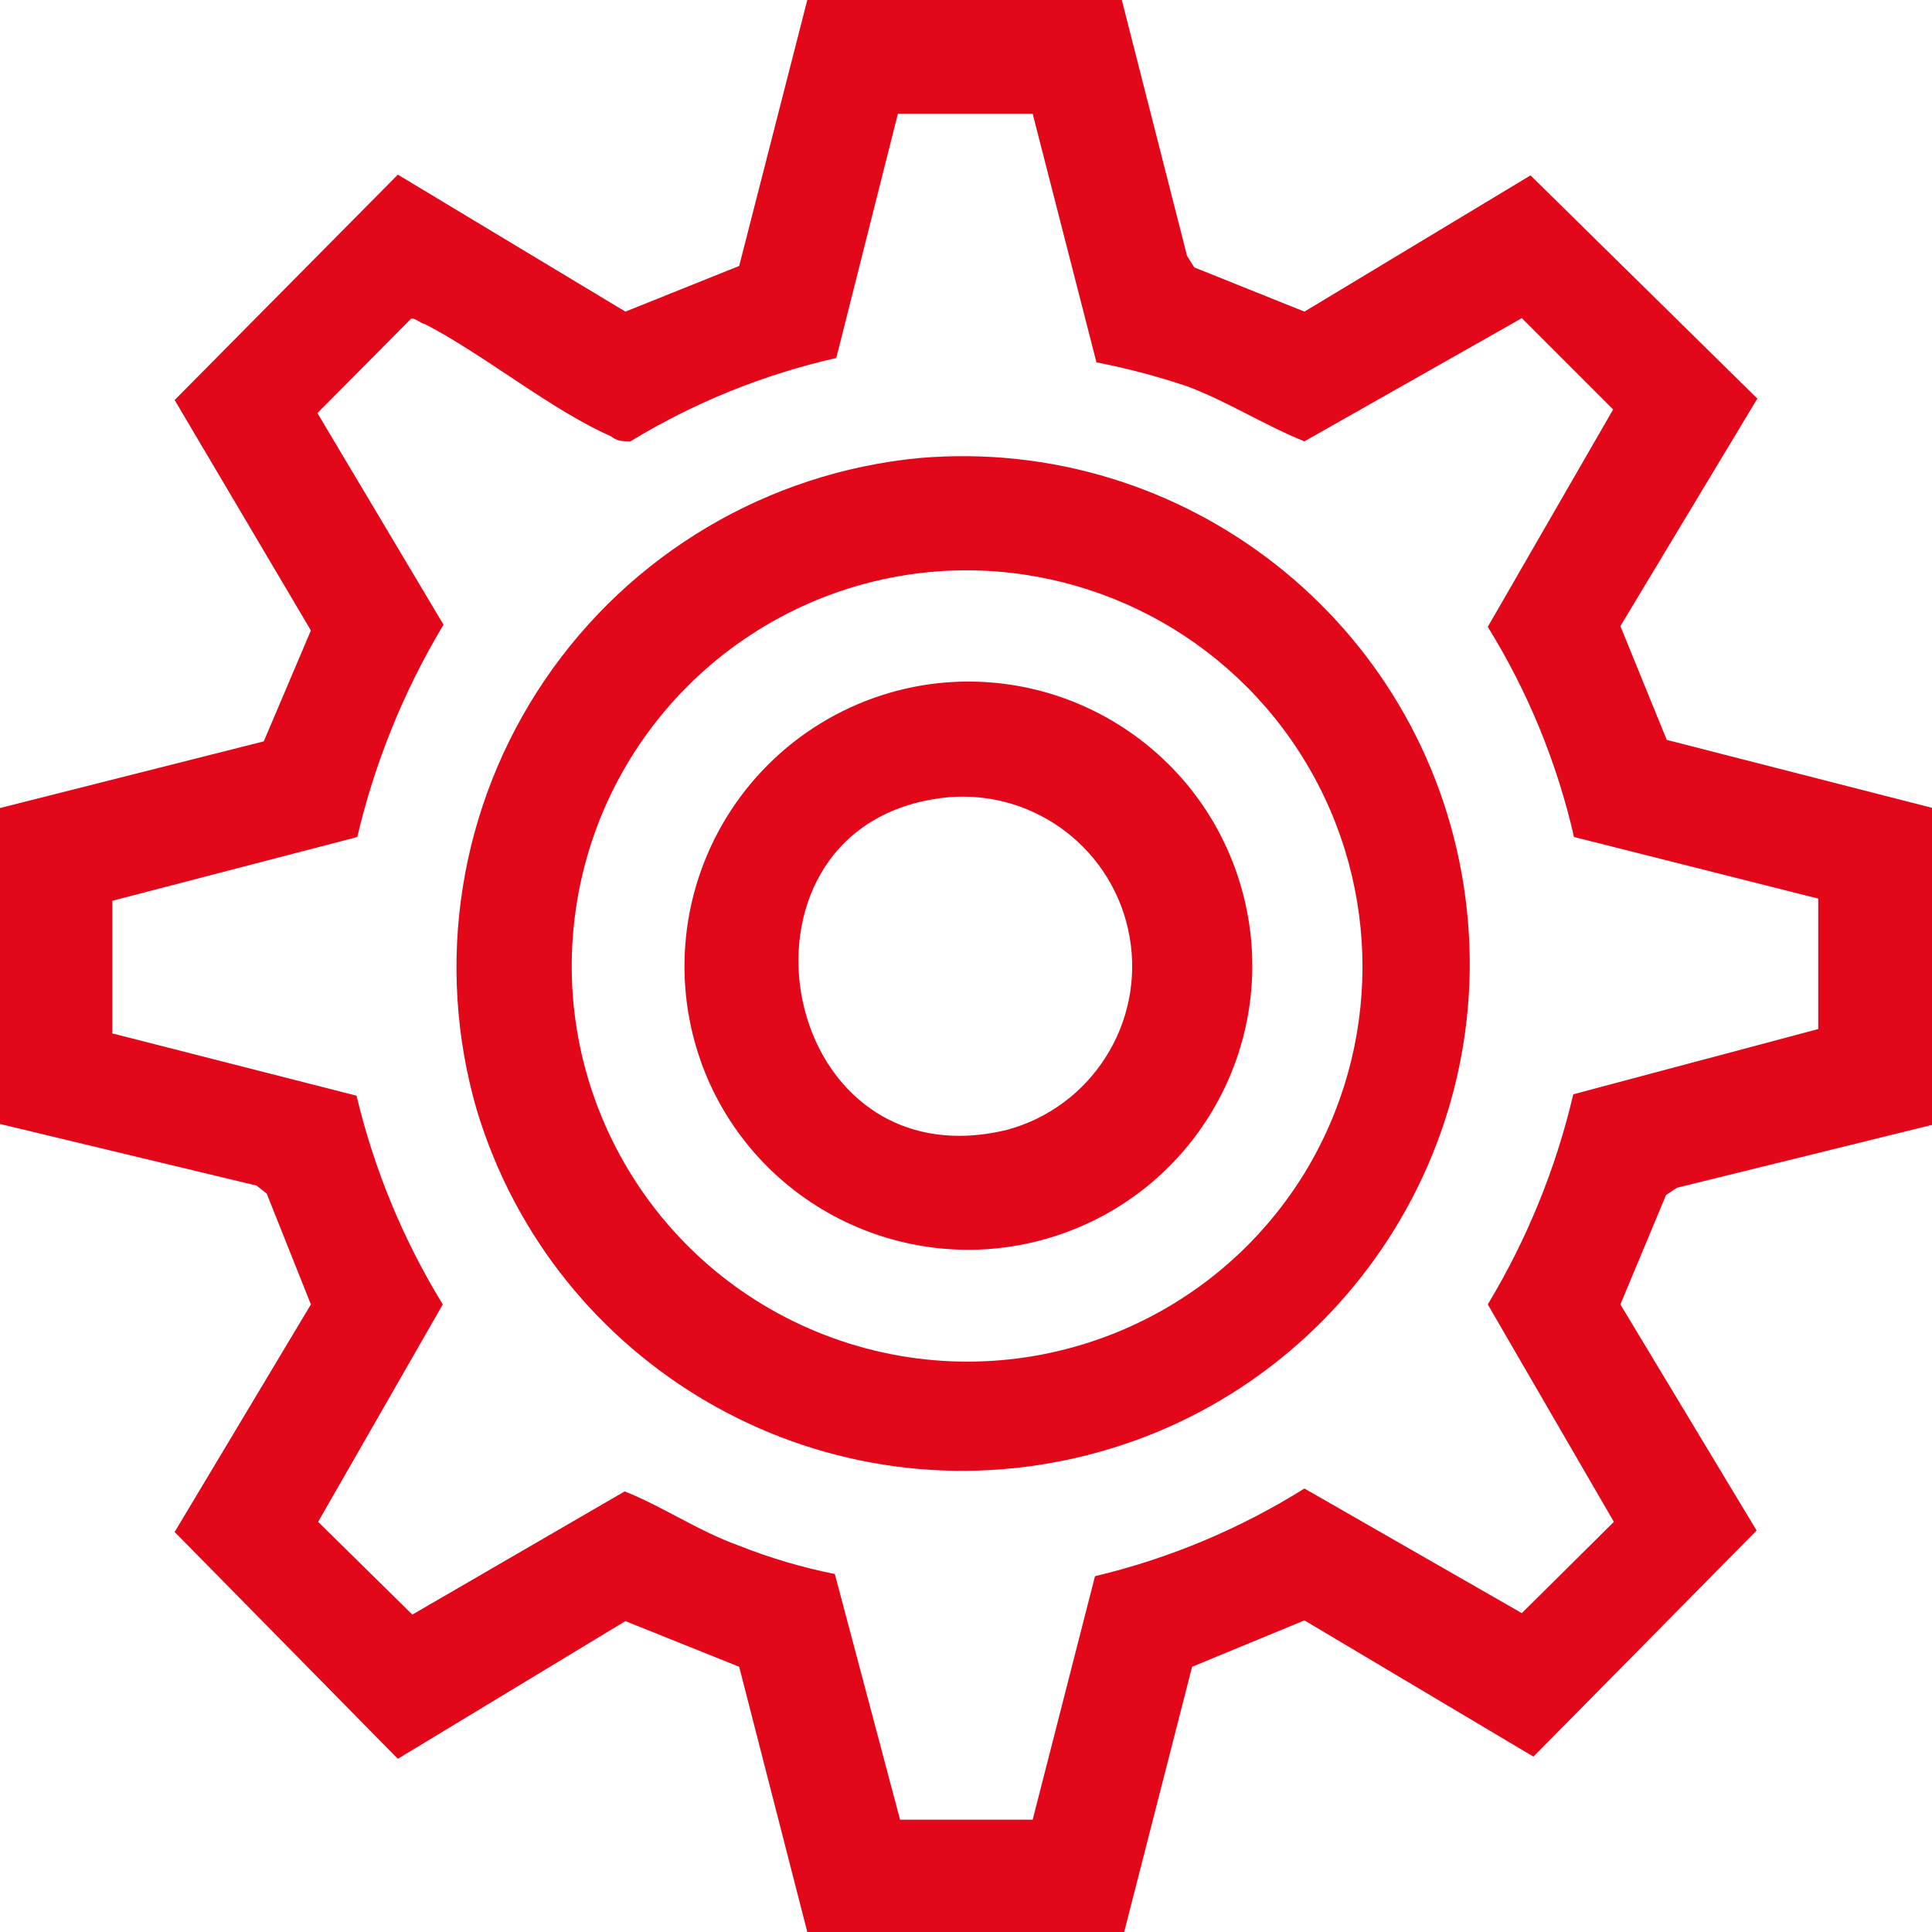
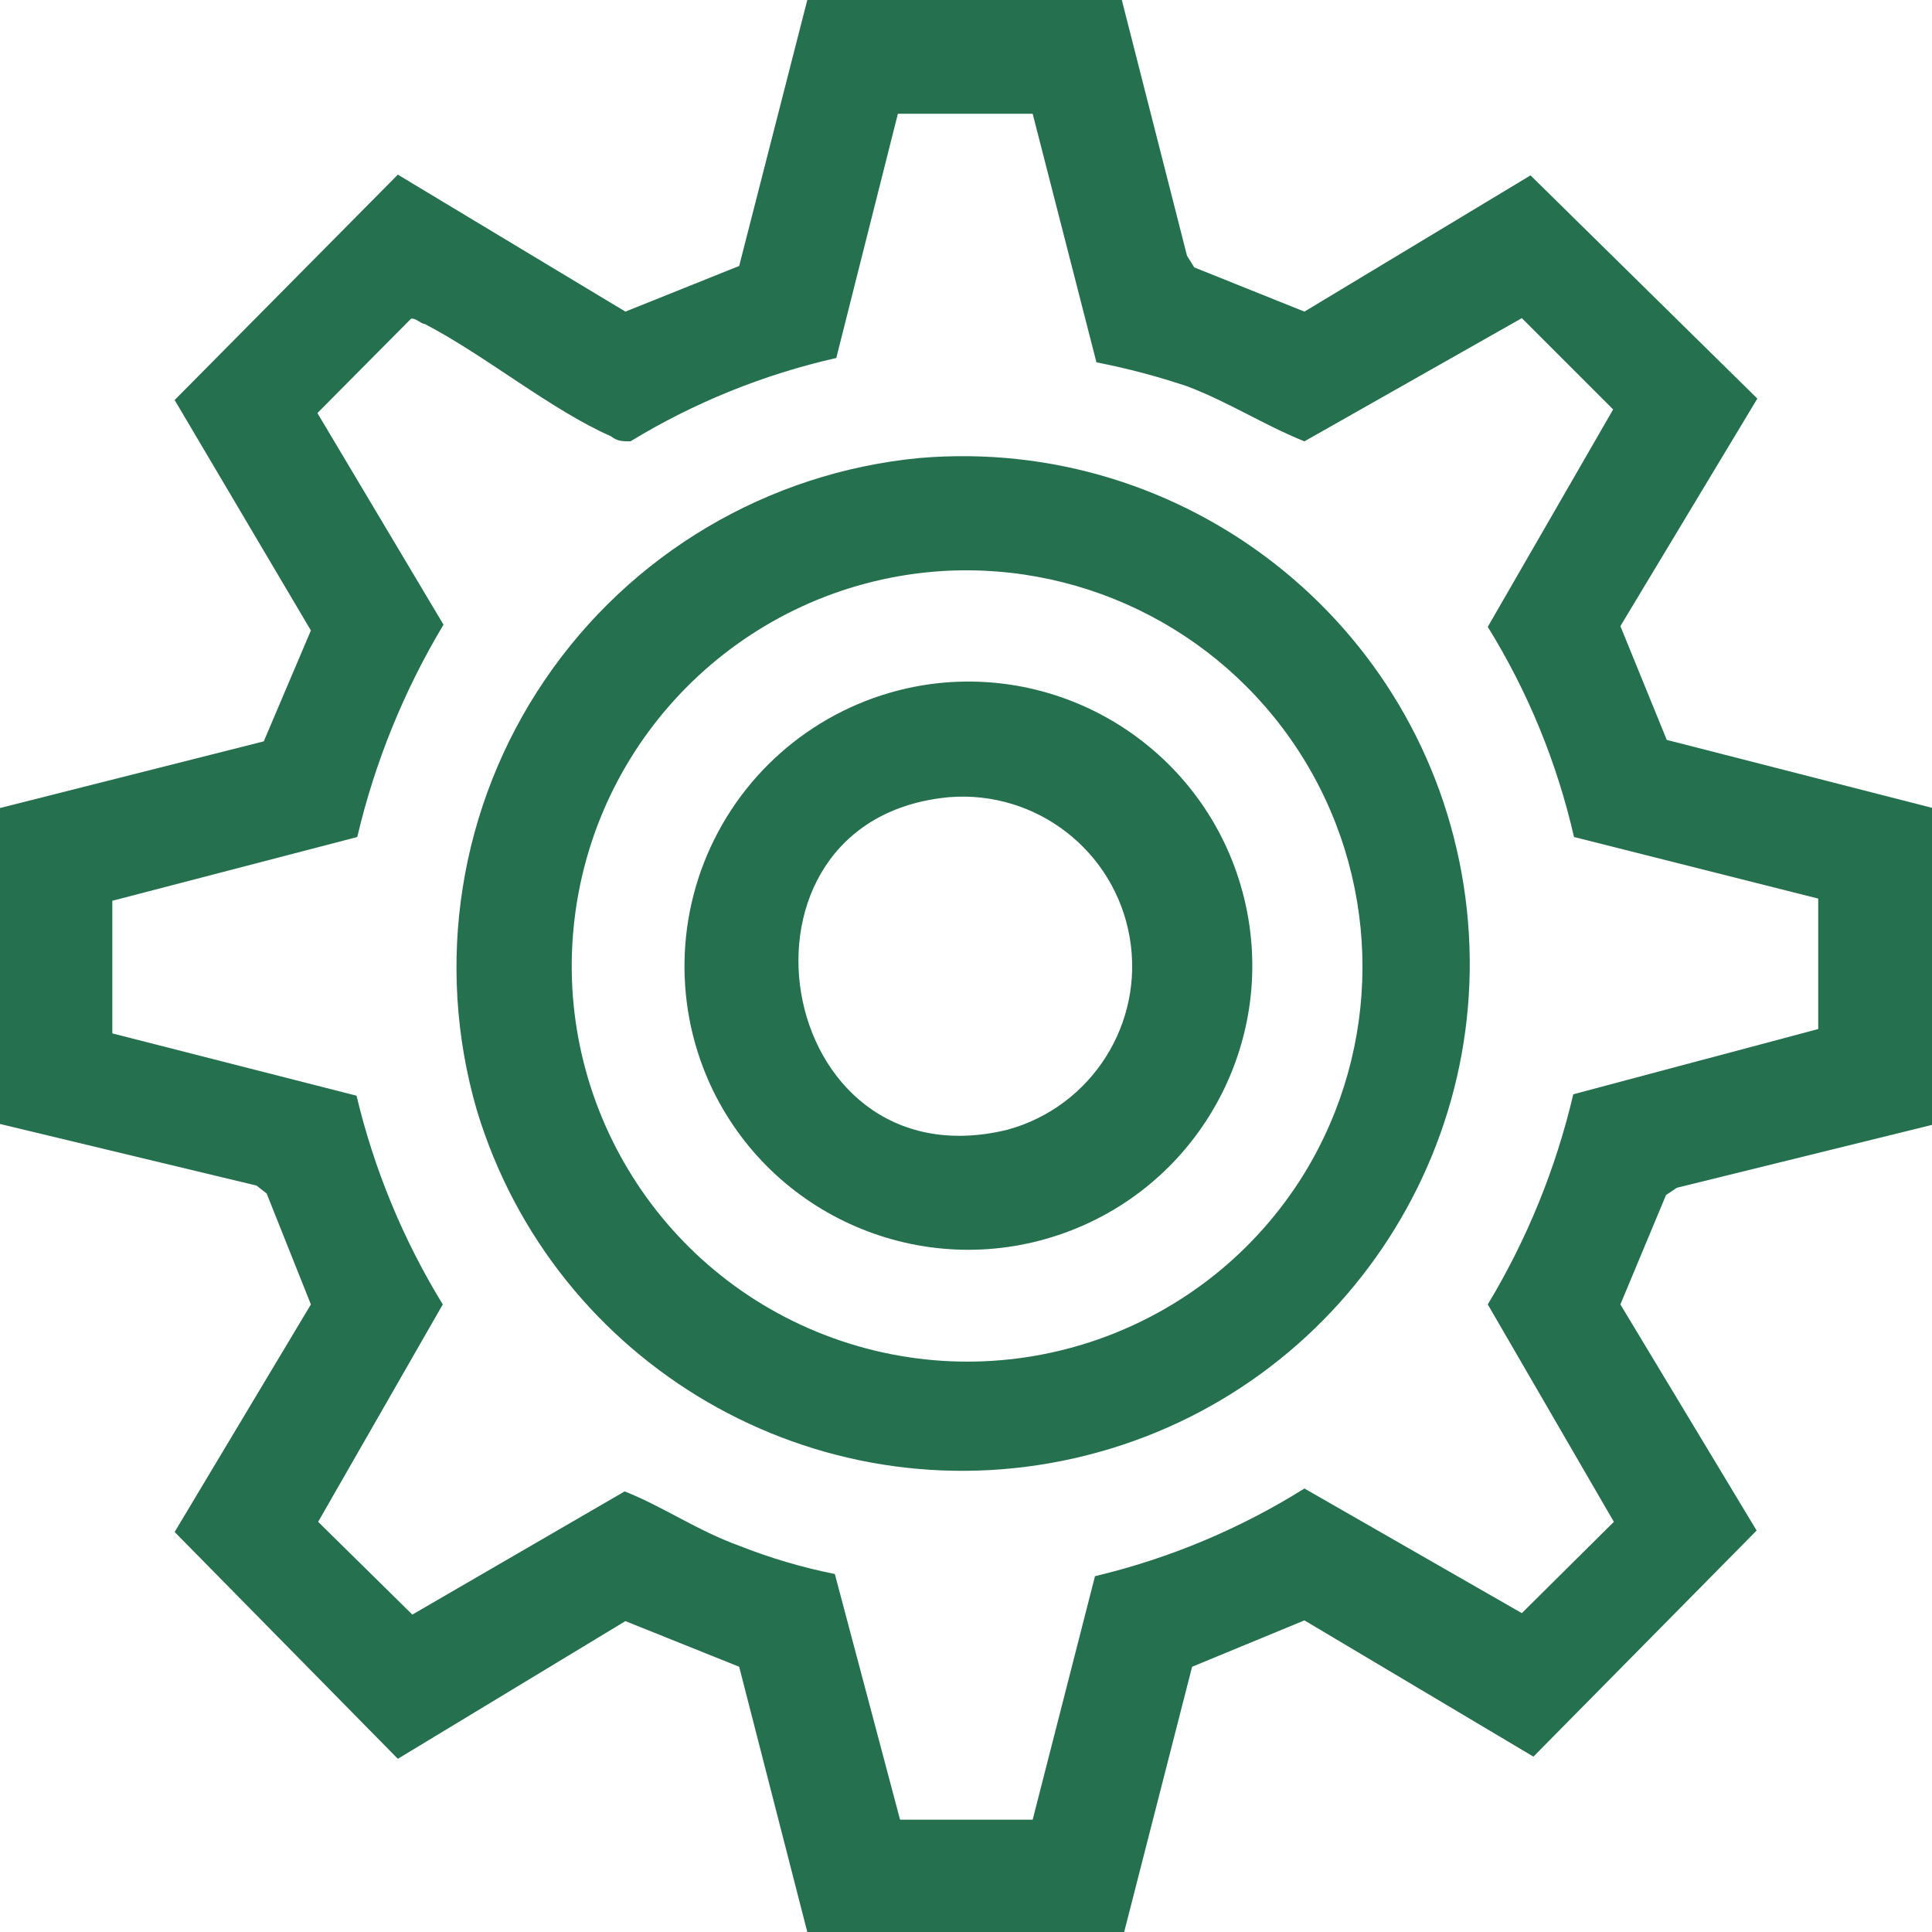
<svg xmlns="http://www.w3.org/2000/svg" viewBox="0 0 26.65 26.66">
  <defs>
-     <style>.cls-1{fill:#e20719;}</style>
+     <style>.cls-1{fill:#25704F;}</style>
  </defs>
  <g id="Capa_2" data-name="Capa 2">
    <g id="Layer_1" data-name="Layer 1">
      <path class="cls-1" d="M11.14,26.66,10.2,23l-1.57-.63-3.14,1.9L2.41,21.14,4.29,18l-.61-1.53-.14-.11L0,15.51V11.15l3.64-.92L4.29,8.7,2.41,5.52,5.49,2.41,8.63,4.3l1.57-.63L11.14,0h4.34l.9,3.53.1.16L18,4.3l3.12-1.88L24.25,5.5,22.36,8.64,23,10.21l3.67.94v4.37l-3.53.87-.15.1L22.36,18l1.88,3.12-3.08,3.12L18,22.36,16.45,23l-.94,3.67ZM14.25,1.57H12.39l-.85,3.37A9.48,9.48,0,0,0,8.7,6.09c-.11,0-.18,0-.27-.07C7.61,5.66,6.69,4.9,5.86,4.47c-.05,0-.13-.09-.19-.07L4.38,5.7,6.12,8.62a10.26,10.26,0,0,0-1.19,2.93l-3.38.88v1.83l3.37.86A9.89,9.89,0,0,0,6.11,18L4.39,21l1.3,1.28,2.93-1.7c.53.21,1,.54,1.58.75a7.68,7.68,0,0,0,1.32.39l.9,3.39h1.83l.86-3.36A9.65,9.65,0,0,0,18,20.54l3,1.72L22.27,21,20.53,18a10.06,10.06,0,0,0,1.18-2.9l3.38-.9V12.4l-3.37-.85a9.55,9.55,0,0,0-1.19-2.9l1.73-3L21,4.39,18,6.09c-.55-.22-1.06-.55-1.62-.76A9.86,9.86,0,0,0,15.13,5Z" />
      <path class="cls-1" d="M12.69,6.32a7,7,0,1,1-6.11,9A7.06,7.06,0,0,1,12.69,6.32ZM13,7.88a5.46,5.46,0,1,0,5,8.31A5.47,5.47,0,0,0,13,7.88Z" />
      <path class="cls-1" d="M12.84,9.44a3.92,3.92,0,1,1-3,5.61A3.93,3.93,0,0,1,12.84,9.44ZM13.1,11c-3.27.3-2.45,5.38.8,4.59A2.34,2.34,0,0,0,13.1,11Z" />
    </g>
  </g>
</svg>
